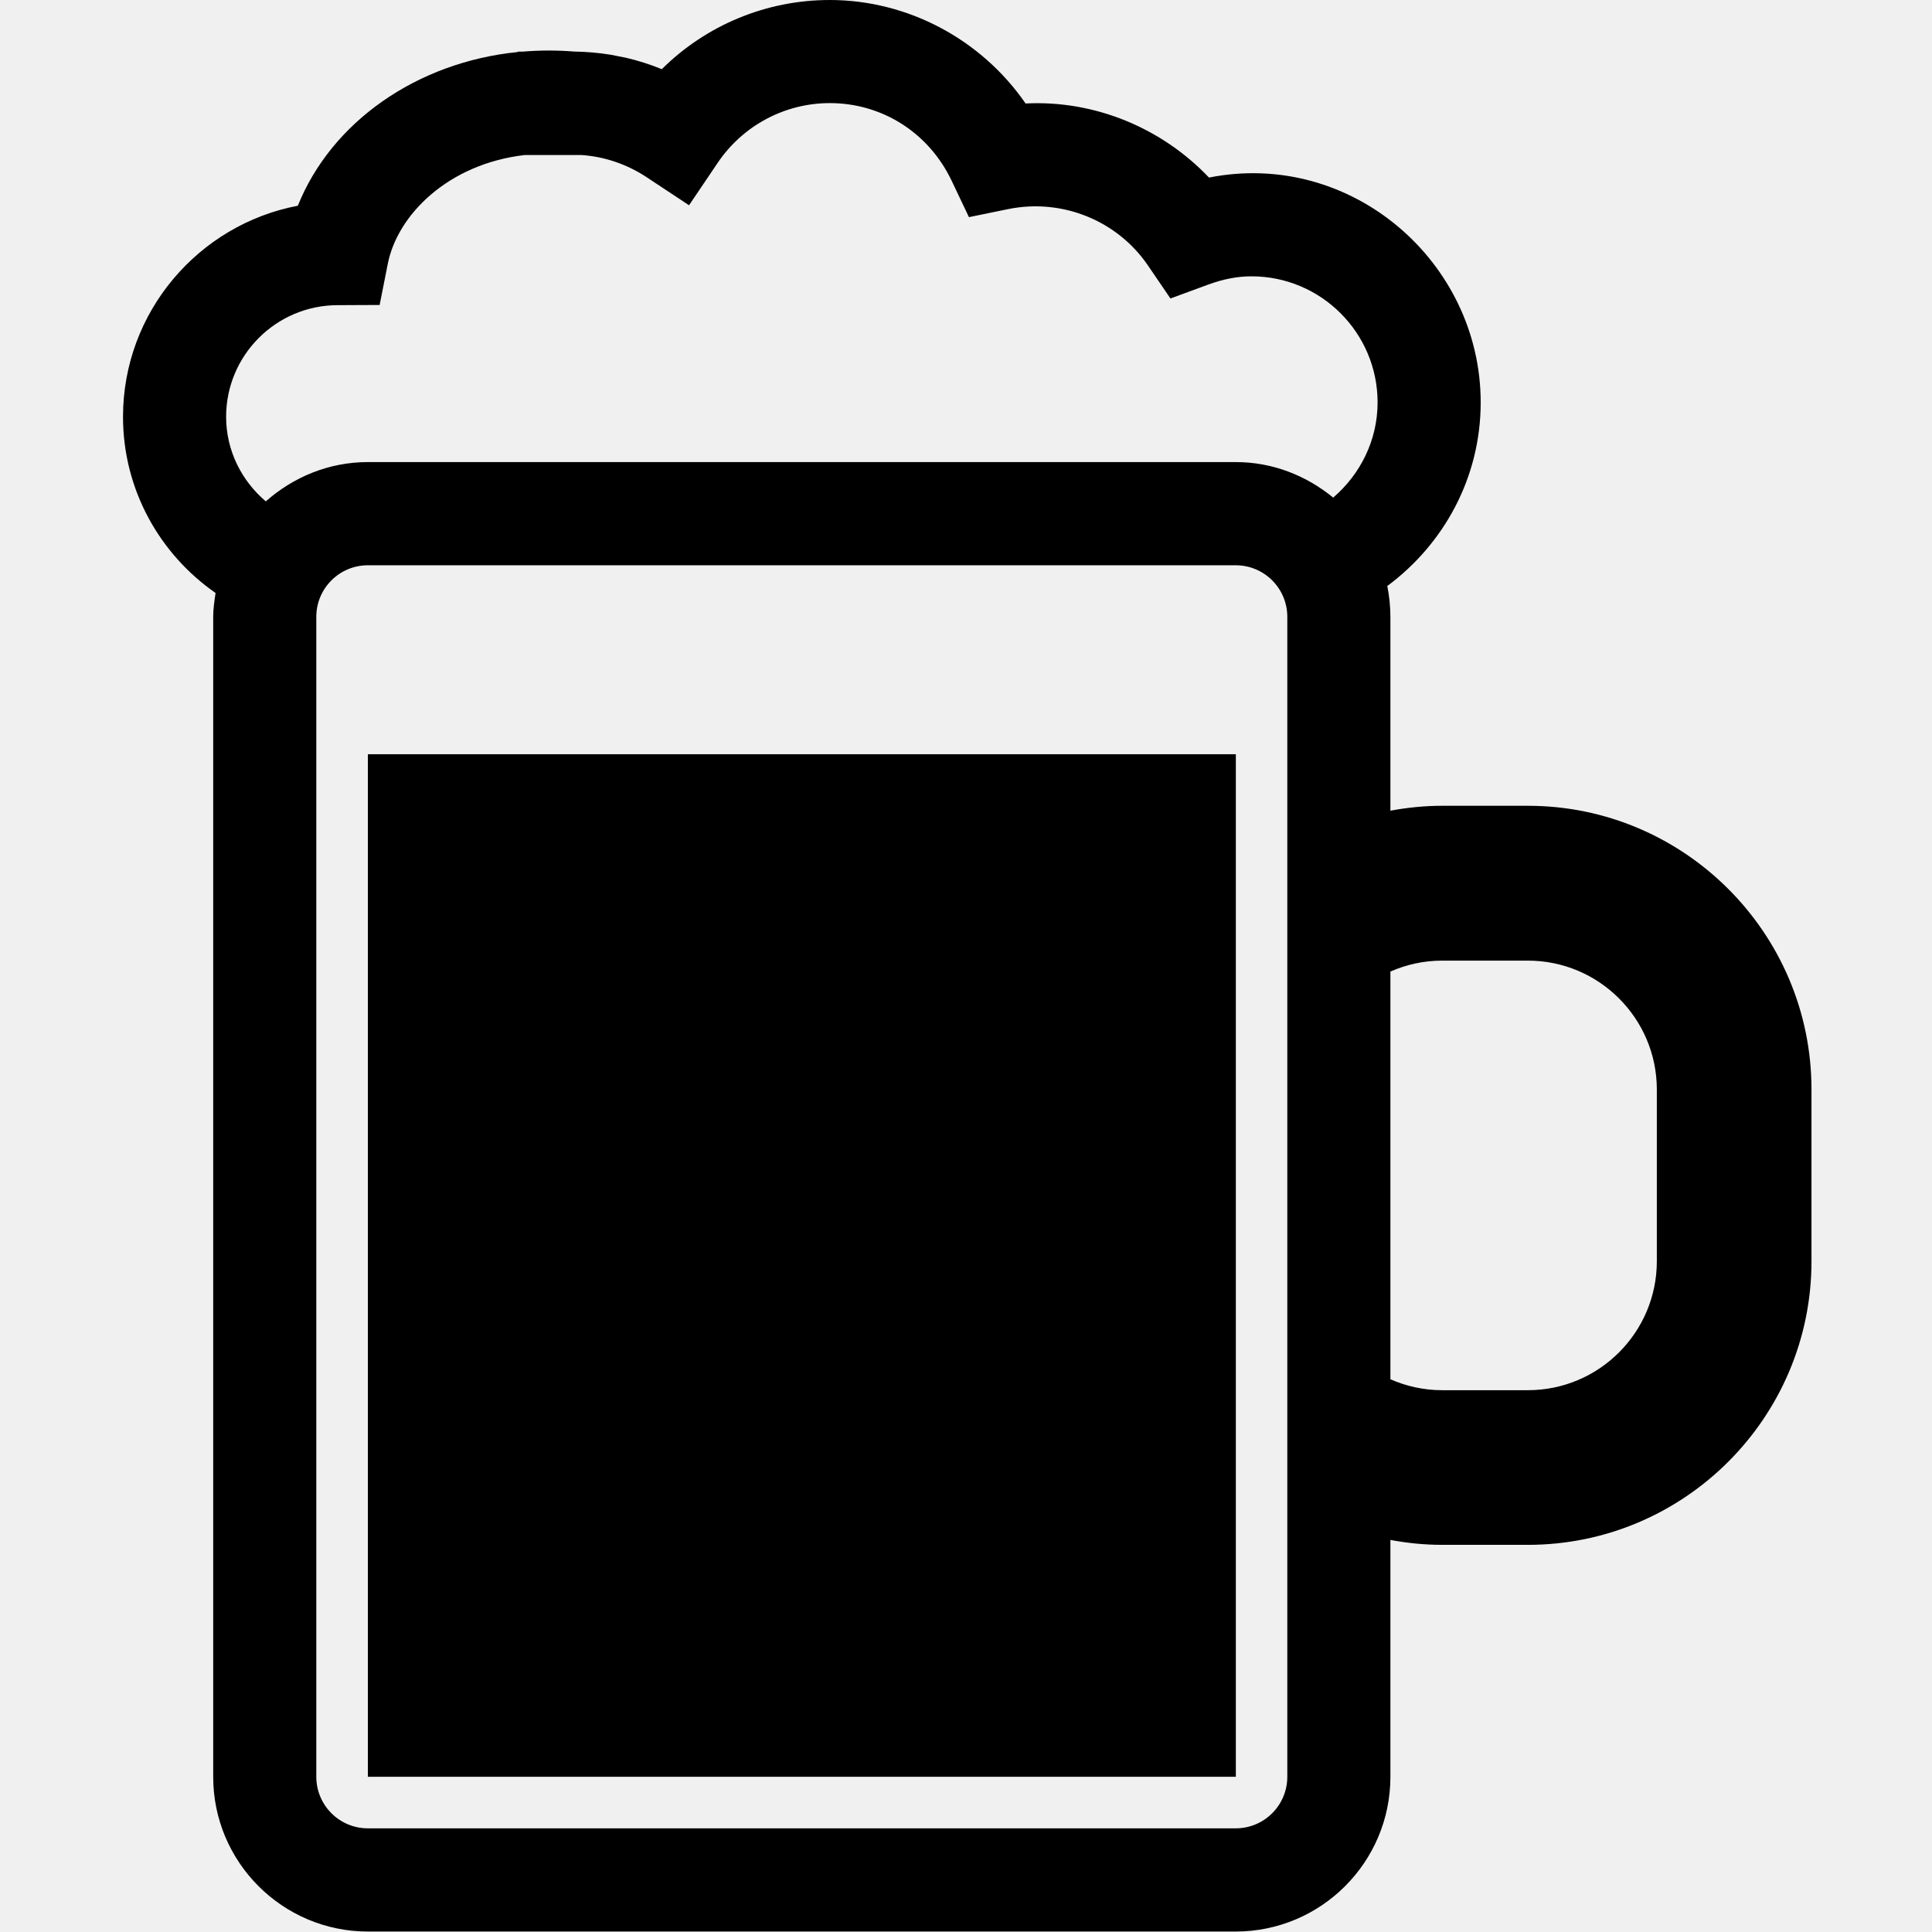
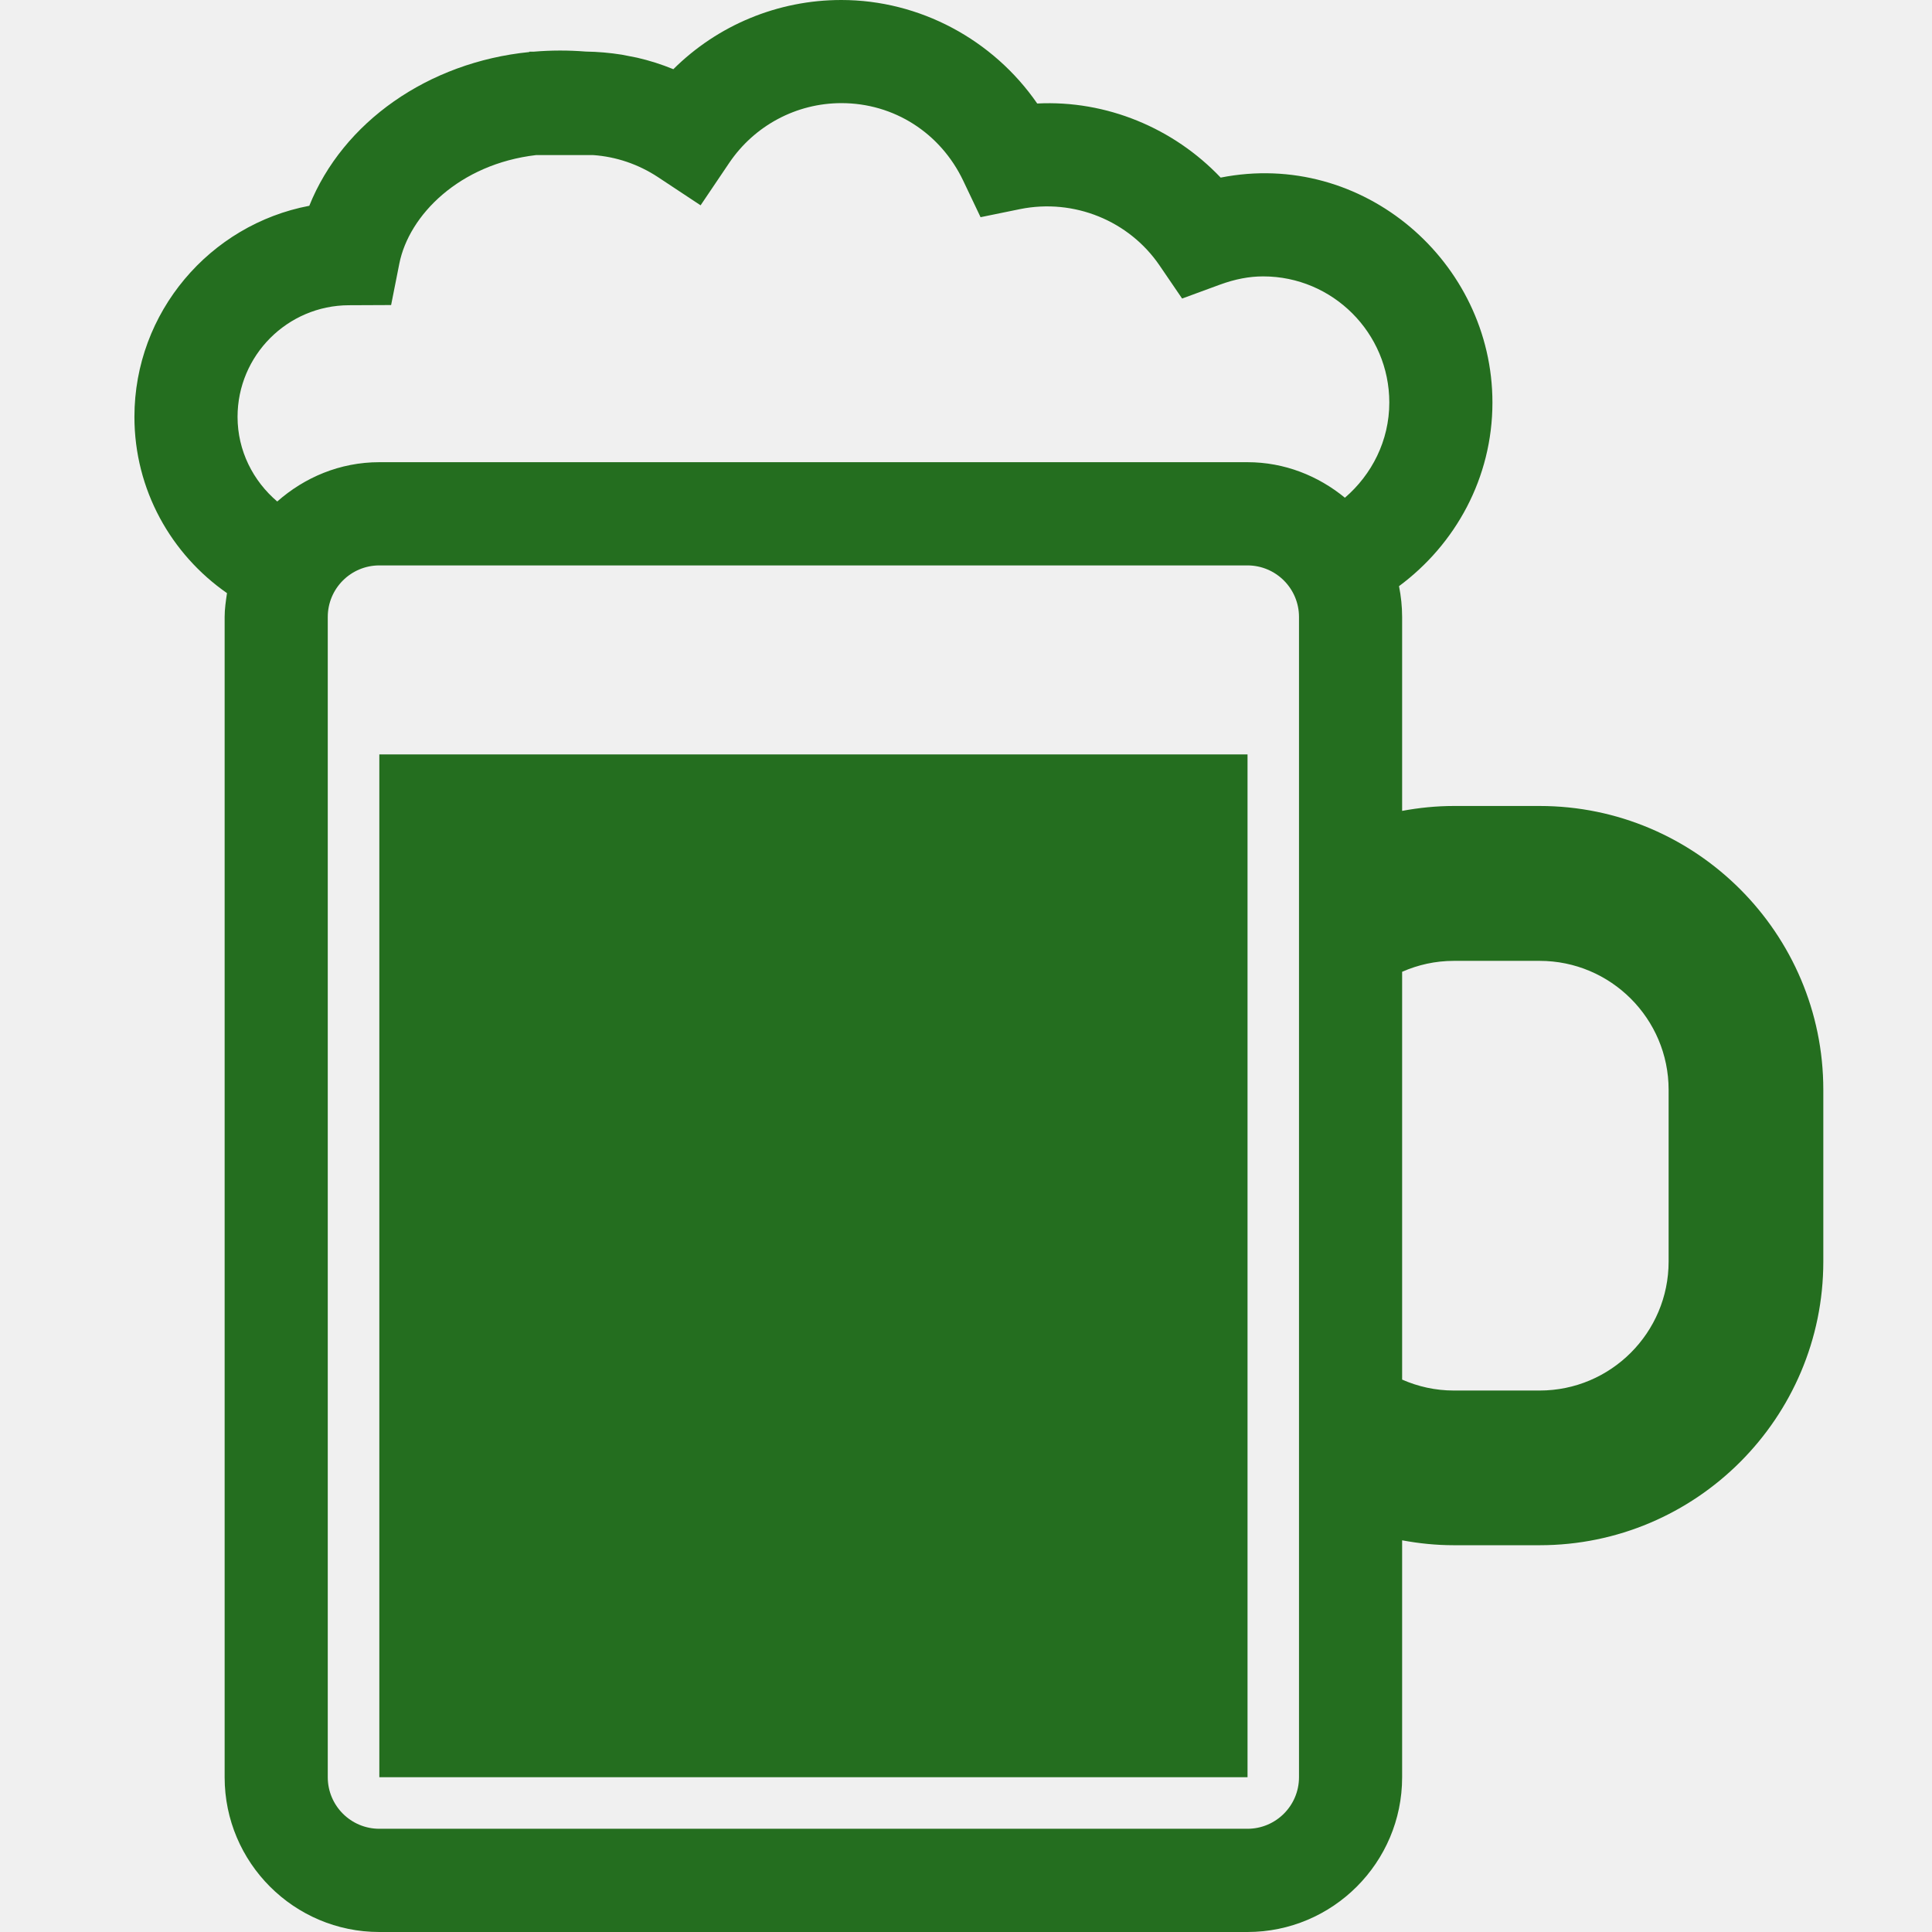
- <svg xmlns="http://www.w3.org/2000/svg" version="1.0" id="Layer_1" x="0px" y="0px" width="20.5" height="20.495" viewBox="0 0 20.5 20.495" enable-background="new 0 0 17.916 20.495" xml:space="preserve">
-   <defs id="defs11">
-     <filter id="filter3756" x="0" y="0" width="1" height="1" color-interpolation-filters="sRGB">
-       <feColorMatrix id="feColorMatrix3758" type="saturate" values="1" result="fbSourceGraphic" />
-       <feColorMatrix id="feColorMatrix3760" in="fbSourceGraphic" values="-1 0 0 0 1 0 -1 0 0 1 0 0 -1 0 1 0 0 0 1 0 " />
-     </filter>
-   </defs>
-   <g id="g3" transform="translate(1.305254,0)" style="fill:#ffffff;fill-opacity:1;filter:url(#filter3756)">
-     <path d="m 14.907,8.55 h -0.911 c -0.187,0 -0.37,0.019 -0.548,0.052 V 6.545 C 13.448,6.433 13.436,6.324 13.415,6.218 14.013,5.775 14.406,5.07 14.406,4.27 14.406,2.78 13.034,1.585 11.523,1.884 11.023,1.358 10.311,1.061 9.577,1.098 9.109,0.42 8.33,0 7.499,0 6.824,0 6.186,0.268 5.717,0.734 5.592,0.683 5.464,0.642 5.333,0.612 L 5.17,0.58 C 5.044,0.56 4.917,0.549 4.788,0.547 4.599,0.532 4.417,0.533 4.238,0.548 l -0.049,0 V 0.552 C 3.115,0.66 2.211,1.296 1.855,2.183 0.801,2.383 0,3.312 0,4.422 0,5.197 0.39,5.88 0.982,6.292 0.97,6.375 0.957,6.458 0.957,6.545 v 12.309 c 0,0.905 0.736,1.641 1.641,1.641 h 9.209 c 0.905,0 1.641,-0.736 1.641,-1.641 V 16.34 c 0.178,0.033 0.36,0.052 0.548,0.052 h 0.911 c 1.659,0 3.009,-1.35 3.009,-3.009 V 11.56 c 0,-1.659 -1.35,-3.01 -3.009,-3.01 z m -2.553,10.303 c 0,0.302 -0.245,0.547 -0.547,0.547 H 2.598 C 2.296,19.4 2.051,19.155 2.051,18.853 V 6.545 c 0,-0.302 0.245,-0.547 0.547,-0.547 h 9.209 c 0.302,0 0.547,0.245 0.547,0.547 v 12.308 z m 0.487,-13.573 0,0 C 12.558,5.048 12.201,4.903 11.807,4.903 H 2.598 C 2.181,4.903 1.805,5.064 1.515,5.32 1.26,5.103 1.094,4.783 1.094,4.422 1.094,3.771 1.623,3.24 2.275,3.238 L 2.723,3.236 2.81,2.797 C 2.912,2.283 3.446,1.74 4.262,1.645 H 4.865 C 5.11,1.662 5.346,1.742 5.554,1.879 L 6.006,2.178 6.309,1.729 C 6.577,1.332 7.022,1.094 7.5,1.094 c 0.556,0 1.05,0.315 1.292,0.823 l 0.184,0.387 0.42,-0.086 c 0.572,-0.115 1.155,0.124 1.478,0.597 l 0.24,0.352 0.4,-0.147 c 0.161,-0.059 0.311,-0.088 0.46,-0.088 0.738,0 1.338,0.6 1.338,1.338 0,0.405 -0.186,0.765 -0.471,1.01 z m 3.434,8.103 c 0,0.754 -0.613,1.368 -1.368,1.368 h -0.911 c -0.195,0 -0.38,-0.042 -0.548,-0.116 v -4.326 c 0.168,-0.074 0.353,-0.116 0.548,-0.116 h 0.911 c 0.754,0 1.368,0.613 1.368,1.368 v 1.822 z" id="path5" style="fill:#ffffff;fill-opacity:1" />
-     <rect x="2.598" y="8.003" width="9.21" height="10.85" id="rect7" style="fill:#ffffff;fill-opacity:1" />
+ <svg xmlns="http://www.w3.org/2000/svg" version="1.0" id="Layer_1" x="0px" y="0px" width="50" height="50" viewBox="0 0 50 50" enable-background="new 0 0 17.916 20.495" xml:space="preserve">
+   <defs id="defs11" />
+   <g id="g3" transform="matrix(2.439619,0,0,2.439619,3.478941,-4.5749999e-7)" style="fill:#246e1f;fill-opacity:1">
+     <path d="m 14.907,8.55 h -0.911 c -0.187,0 -0.37,0.019 -0.548,0.052 V 6.545 C 13.448,6.433 13.436,6.324 13.415,6.218 14.013,5.775 14.406,5.07 14.406,4.27 14.406,2.78 13.034,1.585 11.523,1.884 11.023,1.358 10.311,1.061 9.577,1.098 9.109,0.42 8.33,0 7.499,0 6.824,0 6.186,0.268 5.717,0.734 5.592,0.683 5.464,0.642 5.333,0.612 L 5.17,0.58 C 5.044,0.56 4.917,0.549 4.788,0.547 4.599,0.532 4.417,0.533 4.238,0.548 l -0.049,0 V 0.552 C 3.115,0.66 2.211,1.296 1.855,2.183 0.801,2.383 0,3.312 0,4.422 0,5.197 0.39,5.88 0.982,6.292 0.97,6.375 0.957,6.458 0.957,6.545 v 12.309 c 0,0.905 0.736,1.641 1.641,1.641 h 9.209 c 0.905,0 1.641,-0.736 1.641,-1.641 V 16.34 c 0.178,0.033 0.36,0.052 0.548,0.052 h 0.911 c 1.659,0 3.009,-1.35 3.009,-3.009 V 11.56 c 0,-1.659 -1.35,-3.01 -3.009,-3.01 z m -2.553,10.303 c 0,0.302 -0.245,0.547 -0.547,0.547 H 2.598 C 2.296,19.4 2.051,19.155 2.051,18.853 V 6.545 c 0,-0.302 0.245,-0.547 0.547,-0.547 h 9.209 c 0.302,0 0.547,0.245 0.547,0.547 v 12.308 z m 0.487,-13.573 0,0 C 12.558,5.048 12.201,4.903 11.807,4.903 H 2.598 C 2.181,4.903 1.805,5.064 1.515,5.32 1.26,5.103 1.094,4.783 1.094,4.422 1.094,3.771 1.623,3.24 2.275,3.238 L 2.723,3.236 2.81,2.797 C 2.912,2.283 3.446,1.74 4.262,1.645 H 4.865 C 5.11,1.662 5.346,1.742 5.554,1.879 L 6.006,2.178 6.309,1.729 C 6.577,1.332 7.022,1.094 7.5,1.094 c 0.556,0 1.05,0.315 1.292,0.823 l 0.184,0.387 0.42,-0.086 c 0.572,-0.115 1.155,0.124 1.478,0.597 l 0.24,0.352 0.4,-0.147 c 0.161,-0.059 0.311,-0.088 0.46,-0.088 0.738,0 1.338,0.6 1.338,1.338 0,0.405 -0.186,0.765 -0.471,1.01 z m 3.434,8.103 c 0,0.754 -0.613,1.368 -1.368,1.368 h -0.911 c -0.195,0 -0.38,-0.042 -0.548,-0.116 v -4.326 c 0.168,-0.074 0.353,-0.116 0.548,-0.116 h 0.911 c 0.754,0 1.368,0.613 1.368,1.368 v 1.822 z" id="path5" style="fill:#246e1f;fill-opacity:1" />
+     <rect x="2.598" y="8.003" width="9.21" height="10.85" id="rect7" style="fill:#246e1f;fill-opacity:1" />
  </g>
</svg>
